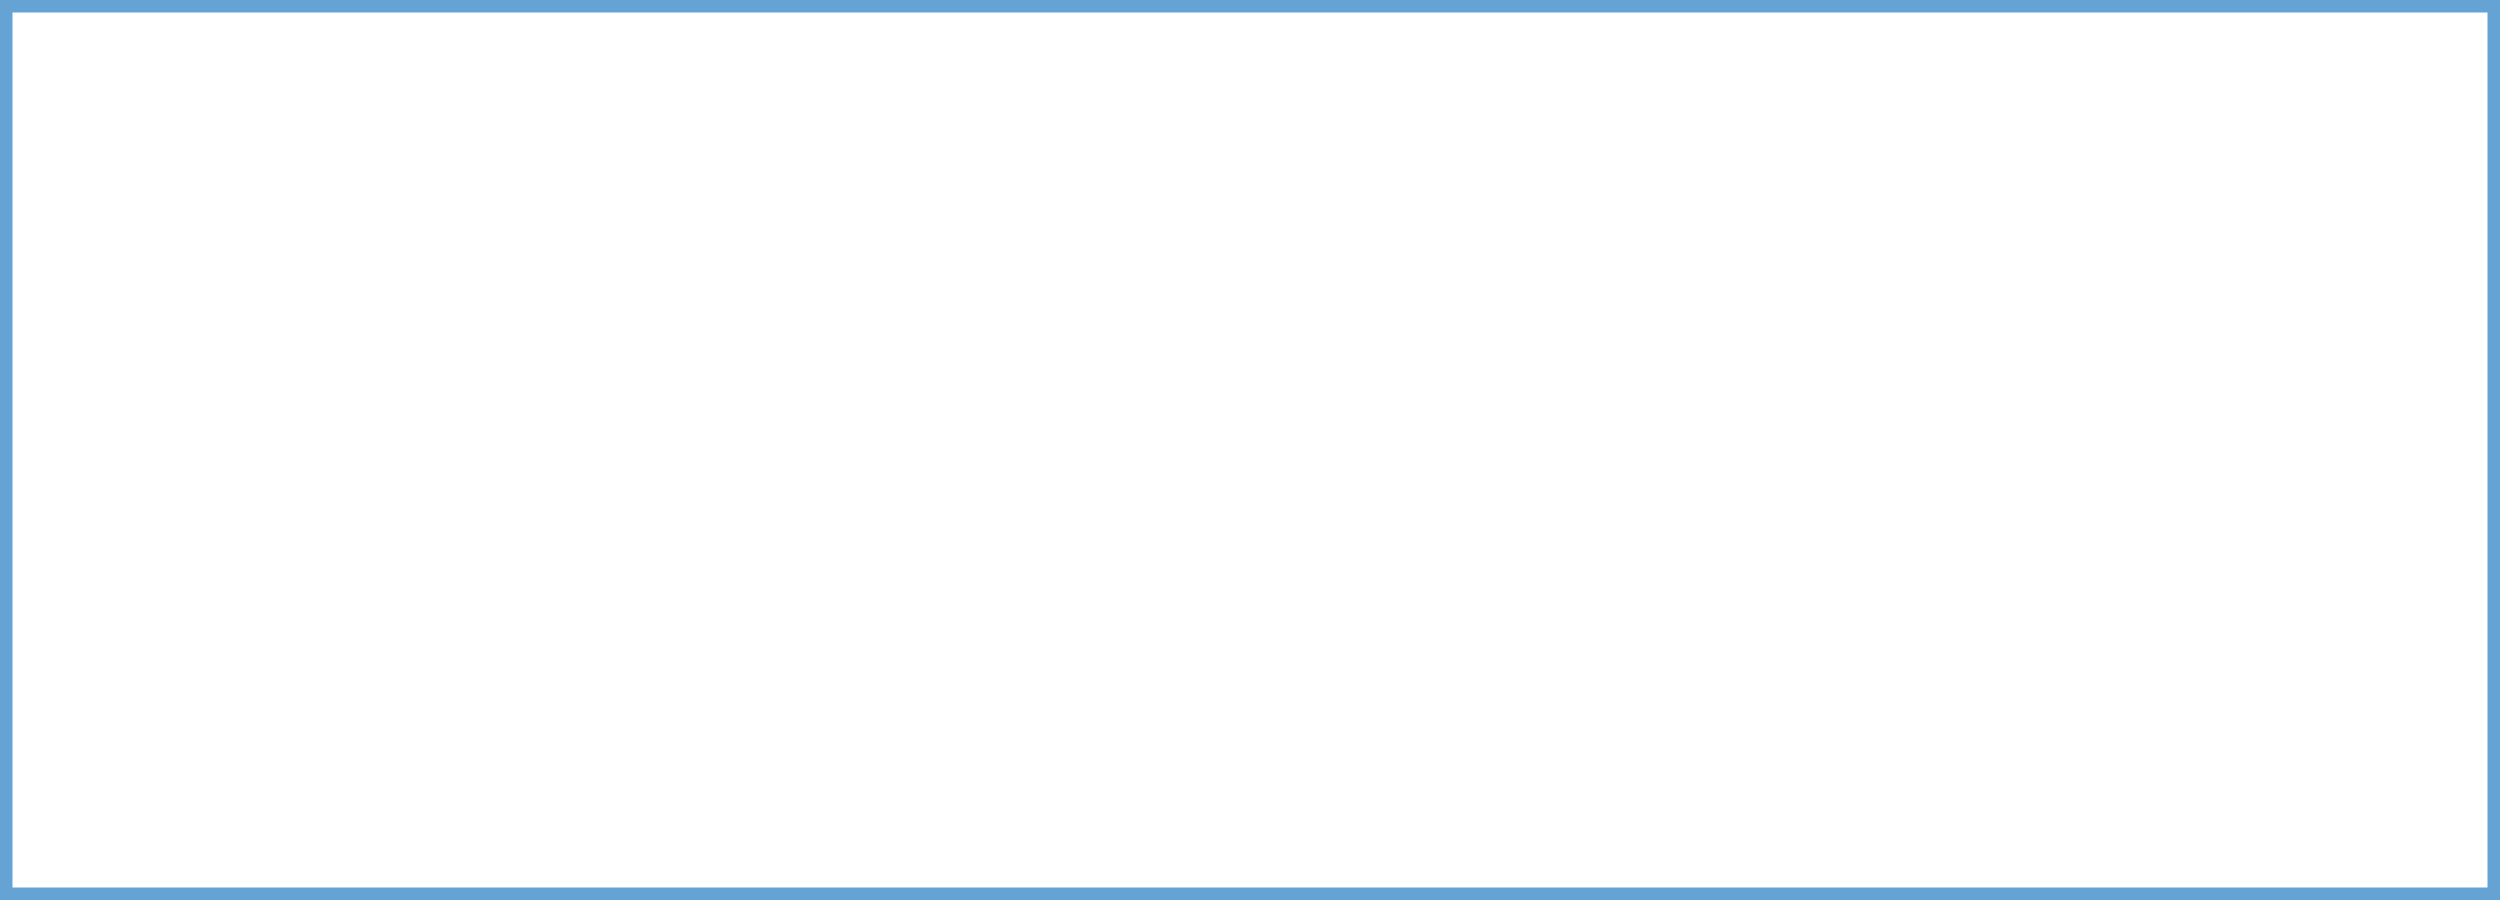
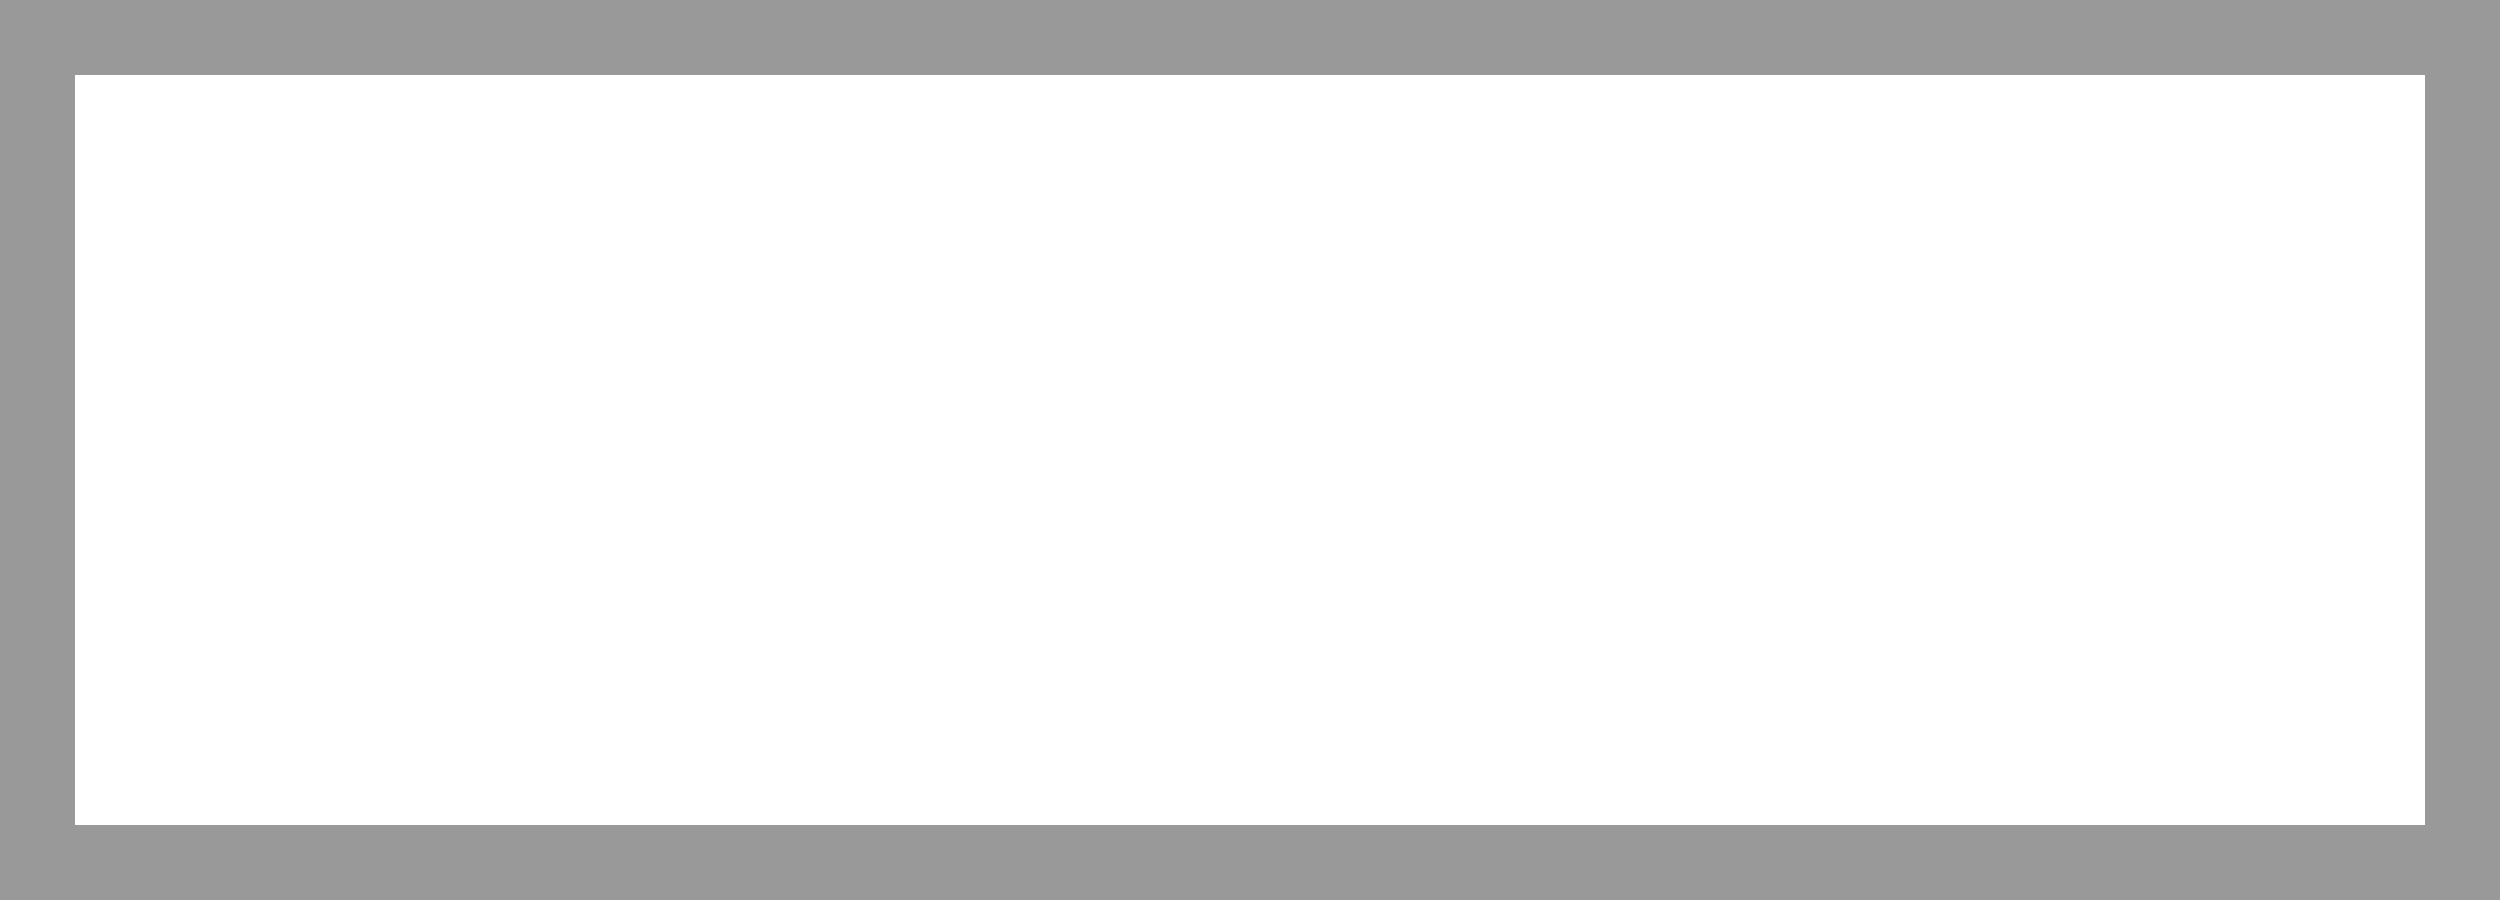
<svg xmlns="http://www.w3.org/2000/svg" version="1.1" id="图层_1" x="0px" y="0px" viewBox="0 0 100 36" style="enable-background:new 0 0 100 36;" xml:space="preserve">
  <style type="text/css">
- 	.st0{fill:#FFFFFF;stroke:#65A3D5;stroke-miterlimit:10;}
+ 	.st0{fill:#FFFFFF;}
+ 	.st1{fill:#999999;}
</style>
-   <rect y="0" class="st0" width="100" height="36" />
+   <g>
+     <rect x="1.5" y="1.5" class="st0" width="97" height="33" />
+     <path class="st1" d="M97,3v30H3V3H97 M100,0H0v36h100V0L100,0z" />
+   </g>
</svg>
